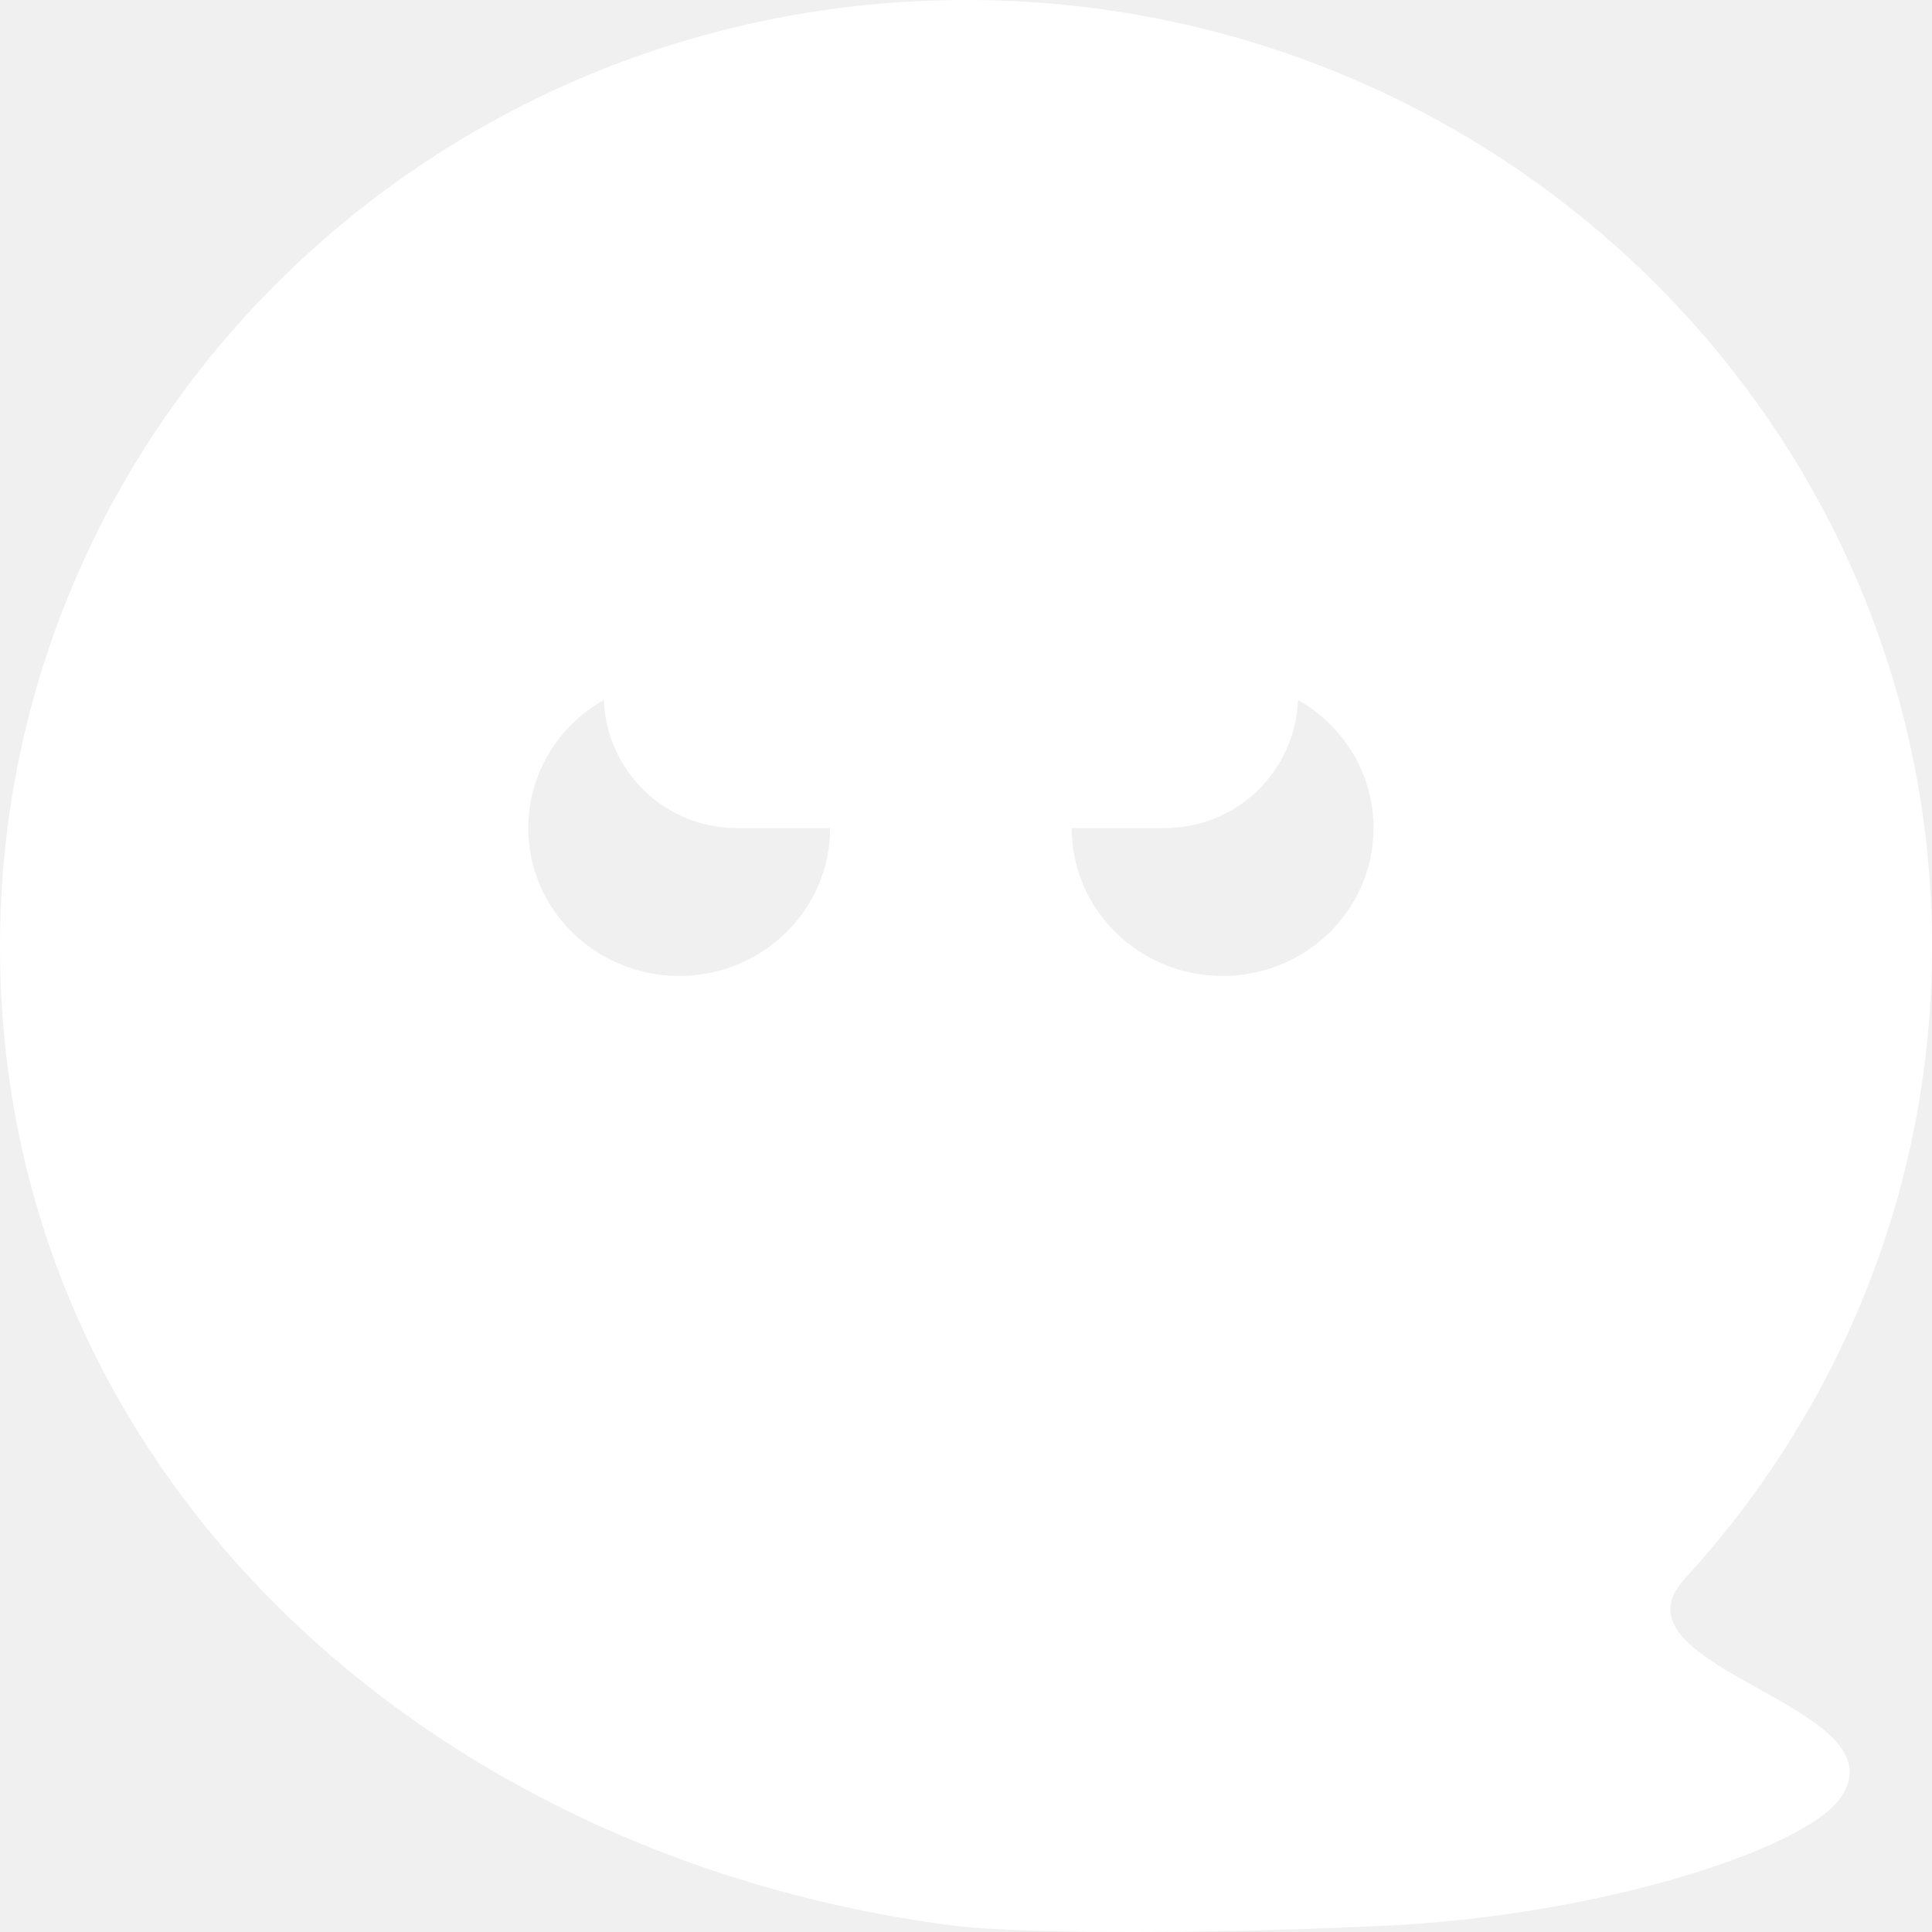
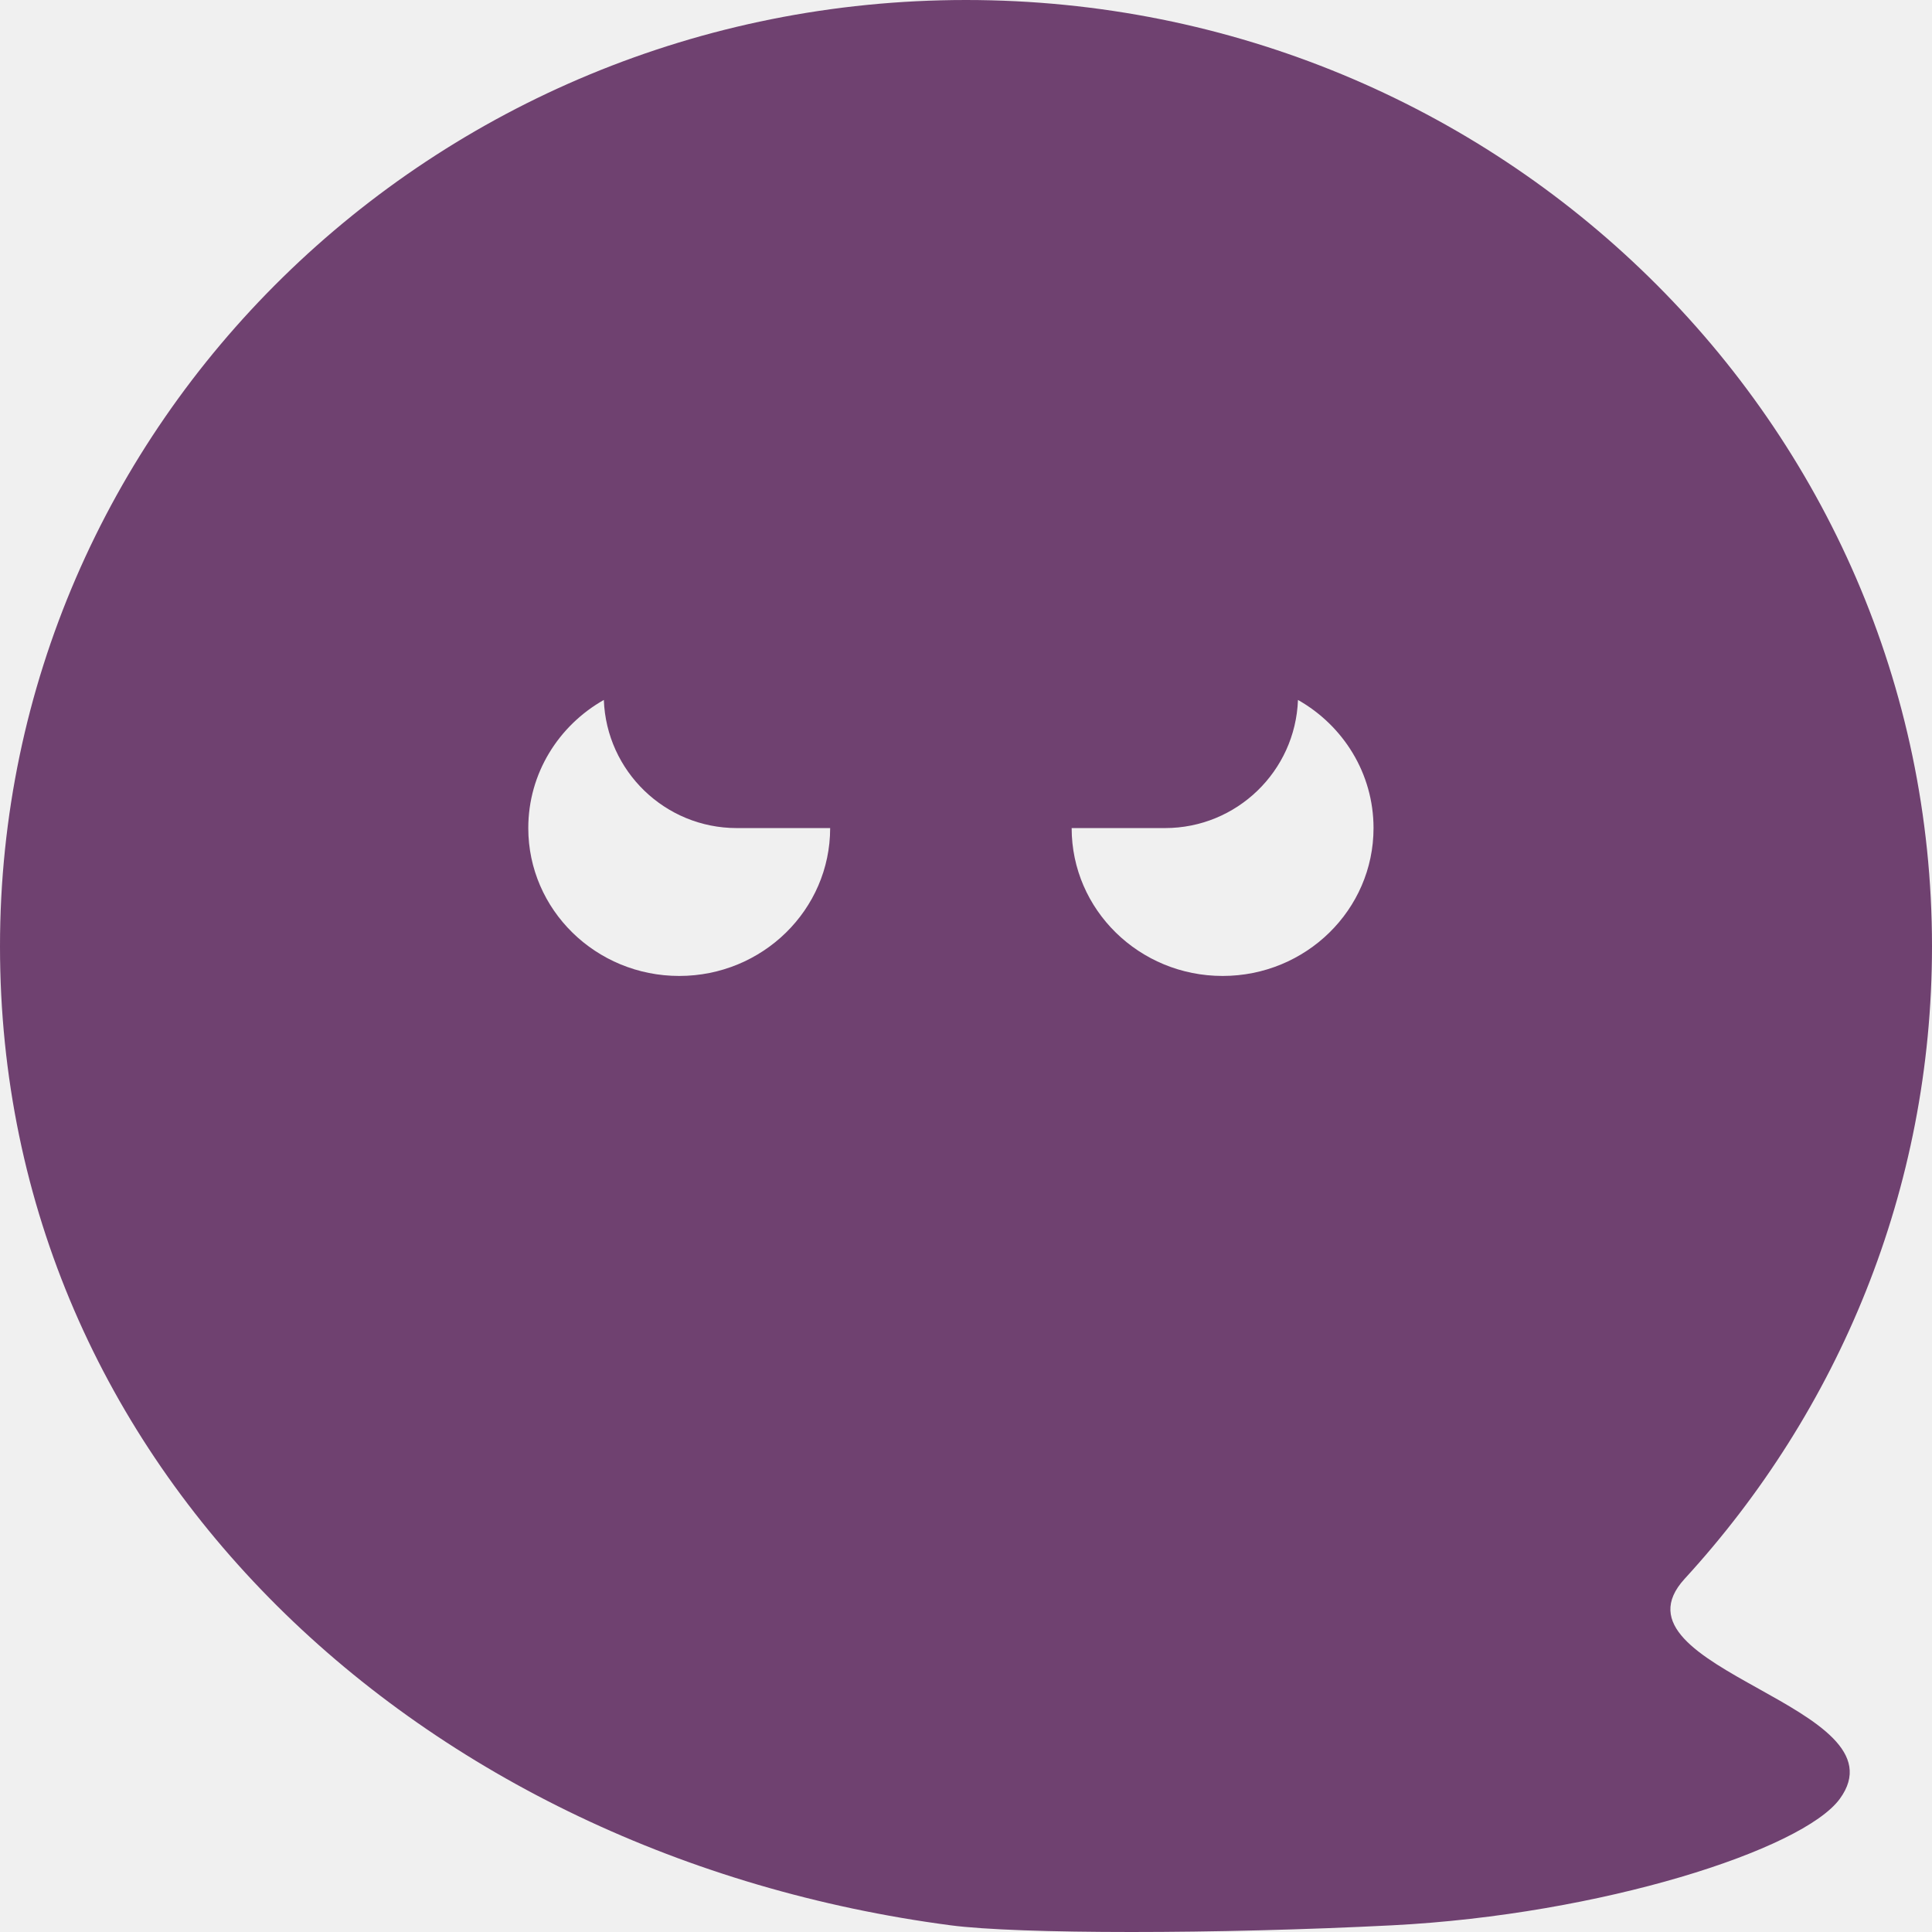
<svg xmlns="http://www.w3.org/2000/svg" width="512" height="512" viewBox="0 0 512 512" fill="none">
-   <path fill-rule="evenodd" clip-rule="evenodd" d="M368.952 510.227C322.769 512.591 269.896 512.591 251.928 510.227C111.77 491.788 0 389.313 0 250.8C0 112.287 114.615 0 256 0C397.385 0 512 112.287 512 250.8C512 315.221 487.207 373.969 446.46 418.387C435.395 430.448 450.577 438.908 466.002 447.504C481.13 455.935 496.492 464.496 487.564 476.712C477.726 490.173 424.392 507.389 368.952 510.227ZM220 219.45C220 241.092 202.091 258.637 180 258.637C157.909 258.637 140 241.092 140 219.45C140 204.935 148.055 192.264 160.024 185.491C160.713 204.362 176.229 219.449 195.269 219.449H220C220 219.449 220 219.45 220 219.45ZM343.976 185.491C343.287 204.362 327.771 219.449 308.731 219.449H284C284 219.449 284 219.45 284 219.45C284 241.092 301.909 258.637 324 258.637C346.091 258.637 364 241.092 364 219.45C364 204.935 355.945 192.264 343.976 185.491Z" fill="white" />
+   <path fill-rule="evenodd" clip-rule="evenodd" d="M368.952 510.227C322.769 512.591 269.896 512.591 251.928 510.227C111.77 491.788 0 389.313 0 250.8C0 112.287 114.615 0 256 0C397.385 0 512 112.287 512 250.8C512 315.221 487.207 373.969 446.46 418.387C435.395 430.448 450.577 438.908 466.002 447.504C481.13 455.935 496.492 464.496 487.564 476.712C477.726 490.173 424.392 507.389 368.952 510.227ZM220 219.45C220 241.092 202.091 258.637 180 258.637C157.909 258.637 140 241.092 140 219.45C140 204.935 148.055 192.264 160.024 185.491C160.713 204.362 176.229 219.449 195.269 219.449H220C220 219.449 220 219.45 220 219.45ZM343.976 185.491C343.287 204.362 327.771 219.449 308.731 219.449H284C284 219.449 284 219.45 284 219.45C284 241.092 301.909 258.637 324 258.637C346.091 258.637 364 241.092 364 219.45C364 204.935 355.945 192.264 343.976 185.491Z" fill="#6F4170" />
</svg>
